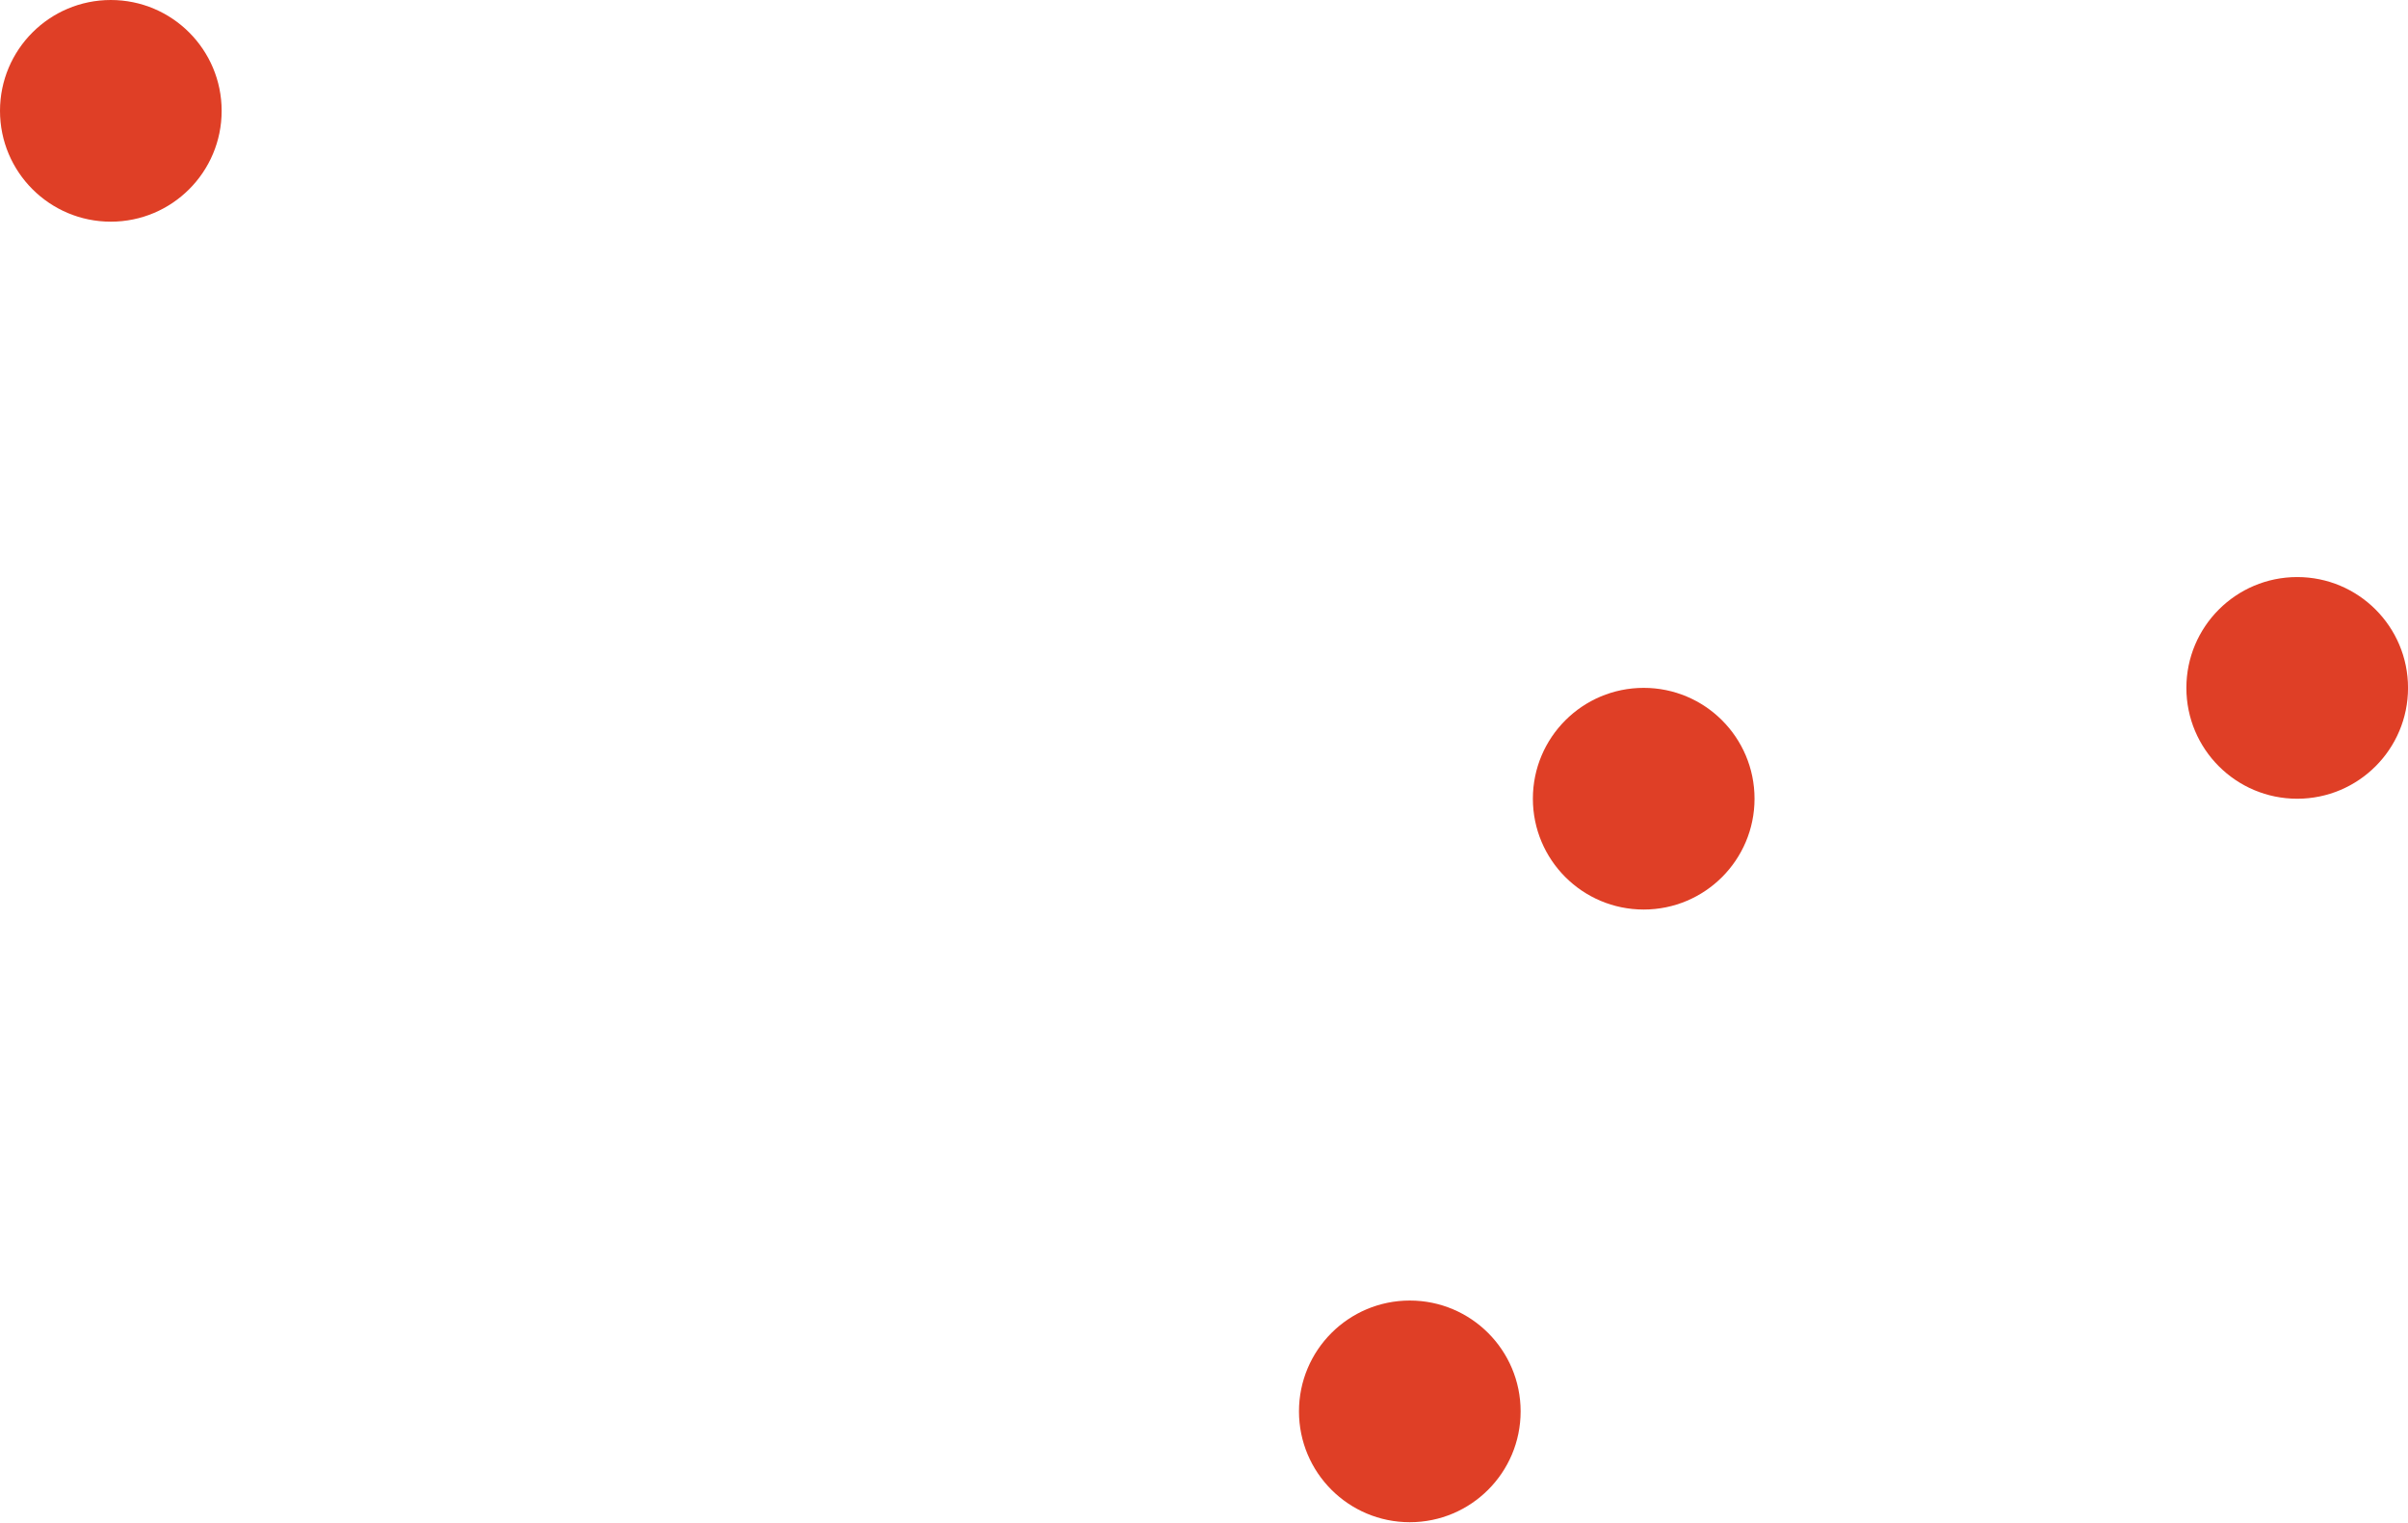
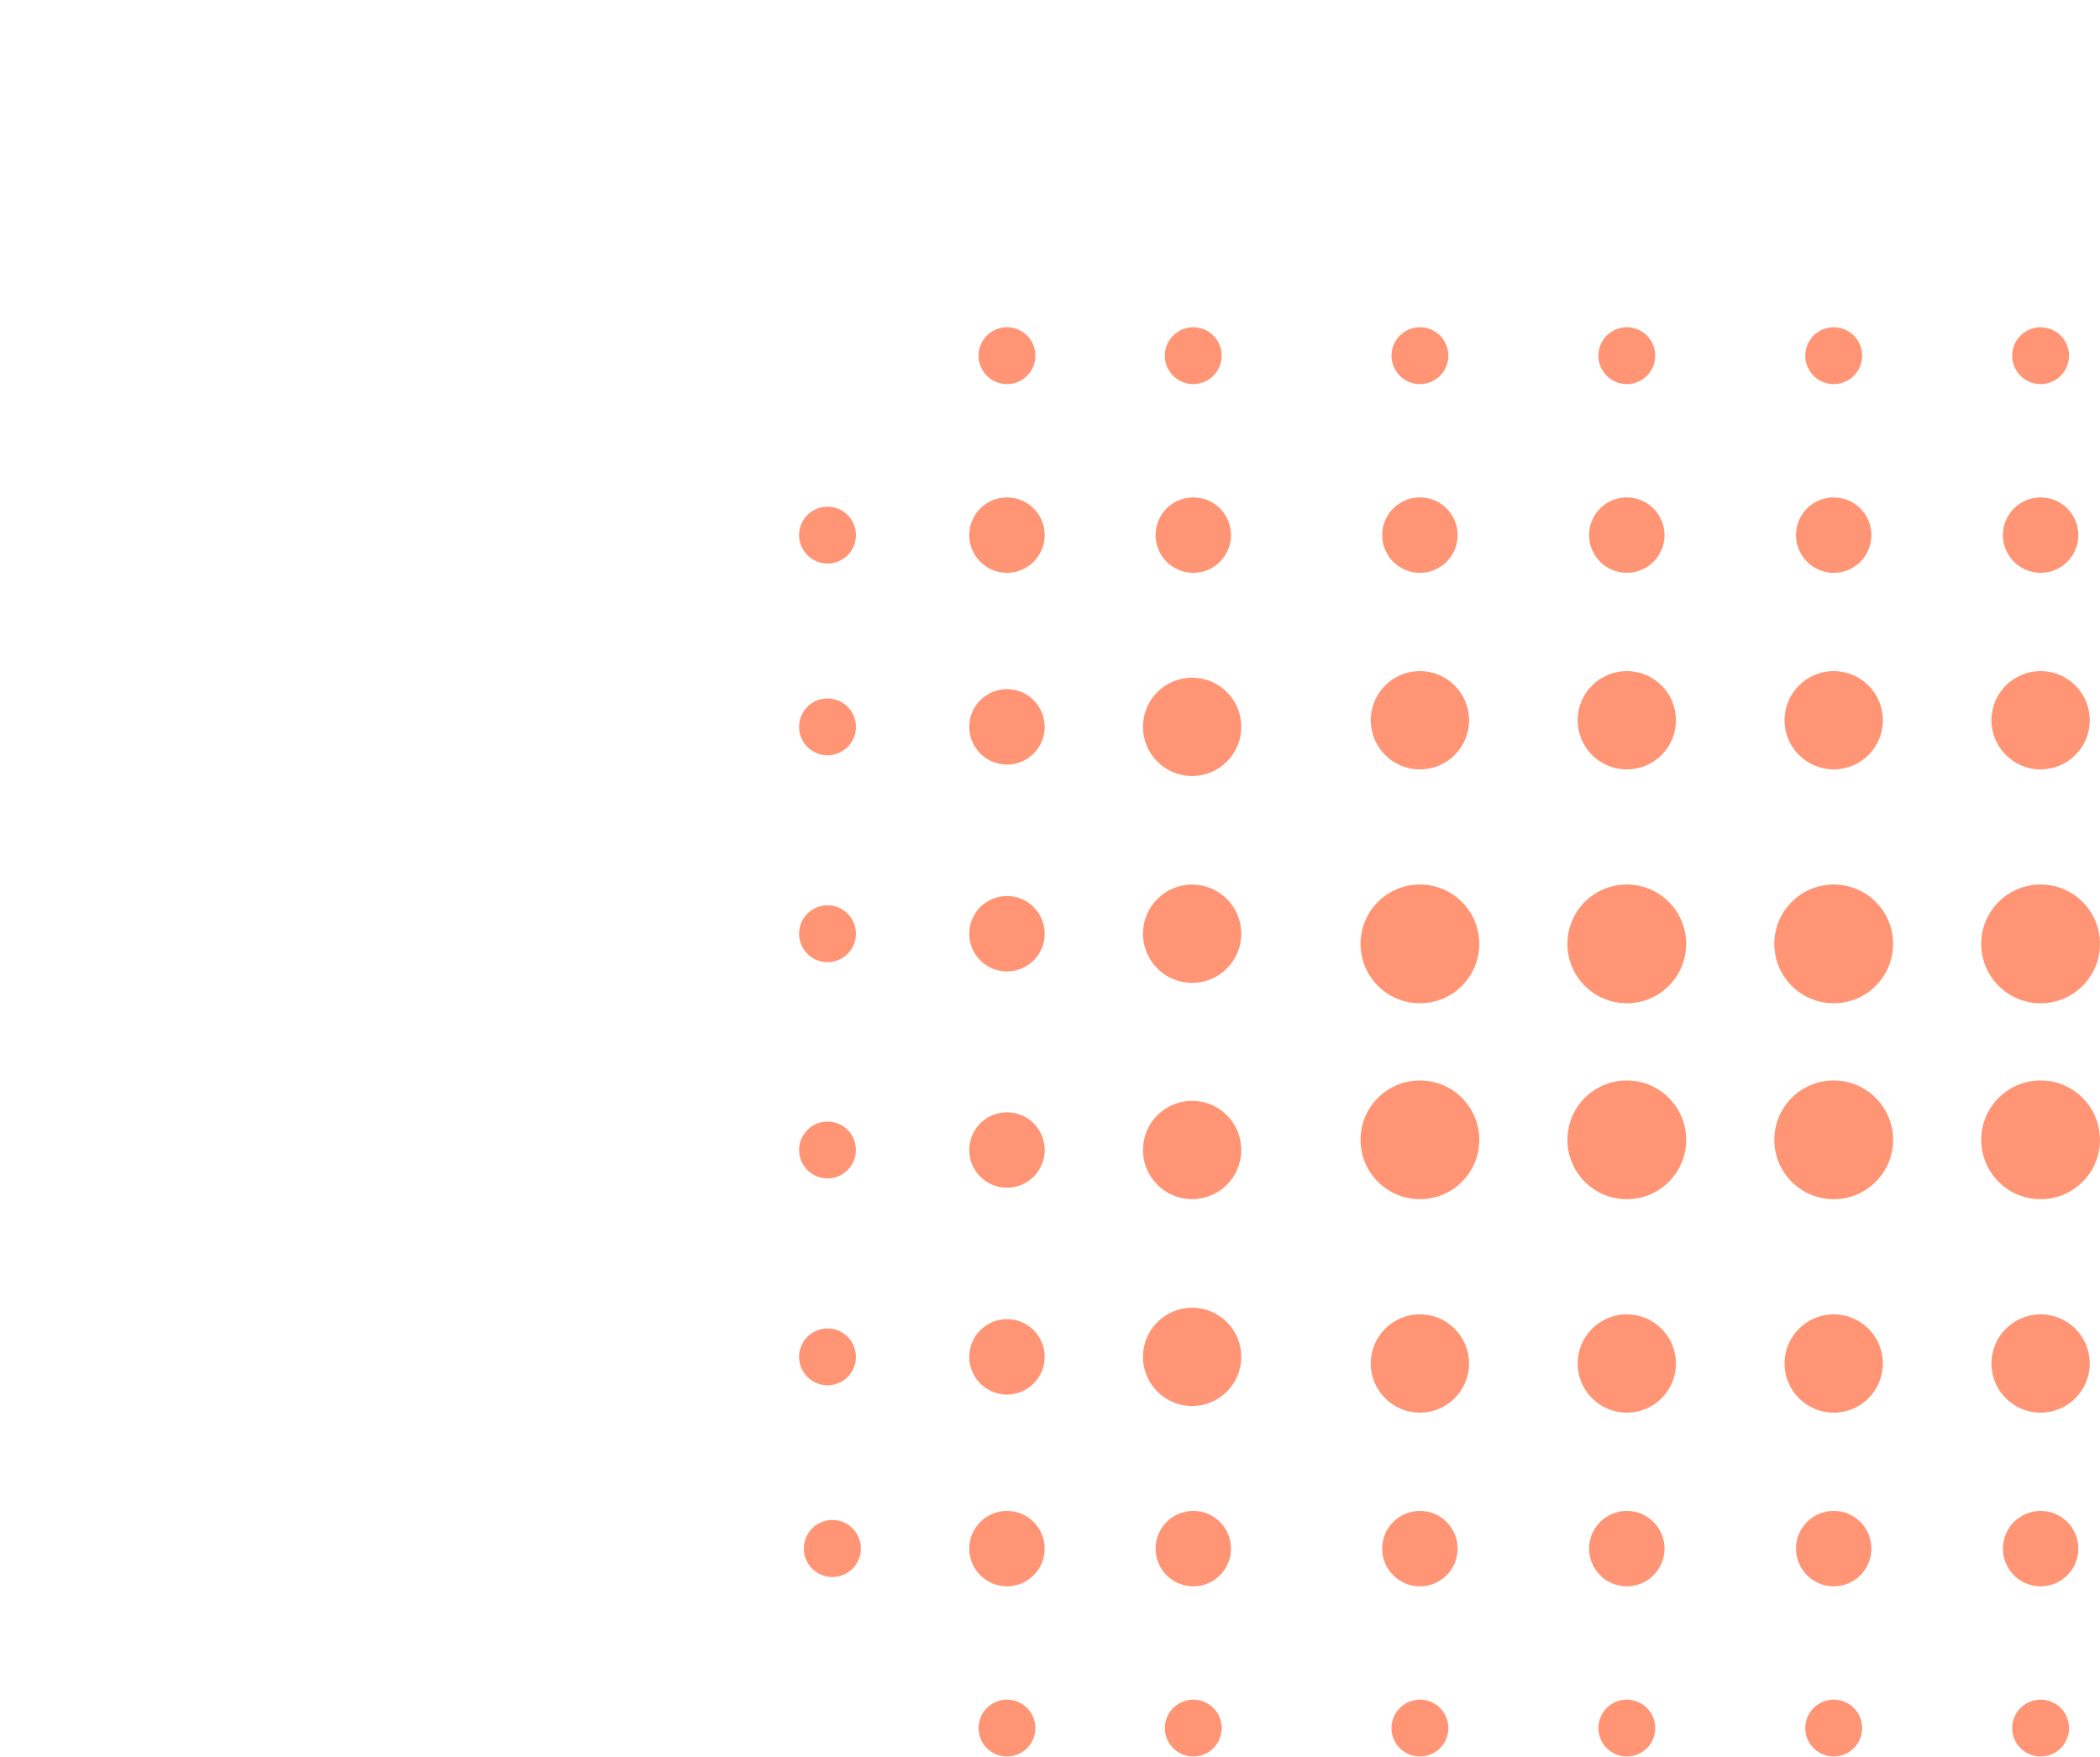
- <svg xmlns="http://www.w3.org/2000/svg" viewBox="0 0 719.41 454.72">
+ <svg xmlns="http://www.w3.org/2000/svg" viewBox="0 0 917.94 767.92">
  <defs>
-     <style>.cls-1{fill:#df3f26;}</style>
+     <style>.cls-1{opacity:0.9;}.cls-2{fill:#ff8a65;}.cls-3{fill:none;}</style>
  </defs>
  <g id="Layer_2" data-name="Layer 2">
-     <g id="Dots">
-       <g id="Red">
-         <circle class="cls-1" cx="421.19" cy="421.61" r="33.11" />
-         <circle class="cls-1" cx="491.07" cy="238.59" r="33.11" />
-         <circle class="cls-1" cx="686.31" cy="205.49" r="33.11" />
-         <circle class="cls-1" cx="33.11" cy="33.11" r="33.11" />
+     <g id="Dots_3" data-name="Dots 3">
+       <g class="cls-1">
+         <circle class="cls-2" cx="891.98" cy="314.88" r="21.49" />
+         <circle class="cls-2" cx="801.54" cy="314.88" r="21.49" />
+         <circle class="cls-2" cx="711.1" cy="314.88" r="21.49" />
+         <circle class="cls-2" cx="620.66" cy="314.88" r="21.49" />
+         <circle class="cls-2" cx="542.71" cy="12.44" r="12.43" transform="translate(415.76 416.08) rotate(-30)" />
+         <circle class="cls-2" cx="452.27" cy="12.44" r="12.43" transform="translate(403.65 370.86) rotate(-30)" />
+         <circle class="cls-2" cx="361.83" cy="12.44" r="12.43" transform="translate(391.53 325.64) rotate(-30)" />
+         <circle class="cls-2" cx="271.39" cy="12.44" r="12.43" transform="translate(379.42 280.42) rotate(-30)" />
+         <circle class="cls-2" cx="891.98" cy="233.94" r="16.49" />
+         <circle class="cls-2" cx="801.54" cy="233.94" r="16.49" />
+         <circle class="cls-2" cx="711.1" cy="233.94" r="16.49" />
+         <circle class="cls-2" cx="620.66" cy="233.94" r="16.49" />
+         <circle class="cls-2" cx="891.98" cy="412.65" r="25.96" />
+         <circle class="cls-2" cx="801.54" cy="412.65" r="25.96" />
+         <circle class="cls-2" cx="711.1" cy="412.65" r="25.96" />
+         <circle class="cls-2" cx="620.66" cy="412.65" r="25.96" />
+         <circle class="cls-2" cx="521.09" cy="317.77" r="21.49" />
+         <circle class="cls-2" cx="521.09" cy="408.21" r="21.49" />
+         <circle class="cls-2" cx="12.44" cy="174.72" r="12.43" transform="translate(263.58 172.68) rotate(-30)" />
+         <circle class="cls-2" cx="12.44" cy="90.89" r="12.43" transform="translate(305.5 161.45) rotate(-30)" />
+         <circle class="cls-2" cx="12.44" cy="265.16" r="12.43" transform="translate(218.36 184.8) rotate(-30)" />
+         <circle class="cls-2" cx="440.16" cy="317.77" r="16.49" />
+         <circle class="cls-2" cx="440.16" cy="408.21" r="16.49" />
+         <circle class="cls-2" cx="172.32" cy="12.44" r="12.43" transform="translate(366.14 230.88) rotate(-30)" />
+         <circle class="cls-2" cx="90.89" cy="12.44" r="12.43" transform="translate(355.23 190.16) rotate(-30)" />
+         <circle class="cls-2" cx="521.6" cy="233.94" r="16.49" />
+         <circle class="cls-2" cx="440.16" cy="233.94" r="16.49" />
+         <circle class="cls-2" cx="891.98" cy="596.1" r="21.49" />
+         <circle class="cls-2" cx="801.54" cy="596.1" r="21.49" />
+         <circle class="cls-2" cx="711.1" cy="596.1" r="21.49" />
+         <circle class="cls-2" cx="620.66" cy="596.1" r="21.49" />
+         <circle class="cls-2" cx="542.71" cy="612.43" r="12.43" transform="translate(90.25 919.27) rotate(-60)" />
+         <circle class="cls-2" cx="452.27" cy="612.43" r="12.43" transform="translate(45.03 840.95) rotate(-60)" />
+         <circle class="cls-2" cx="361.83" cy="612.43" r="12.43" transform="translate(-0.19 762.62) rotate(-60)" />
+         <circle class="cls-2" cx="271.39" cy="612.43" r="12.43" transform="translate(-45.41 684.3) rotate(-60)" />
+         <circle class="cls-2" cx="891.98" cy="677.03" r="16.49" />
+         <circle class="cls-2" cx="801.54" cy="677.03" r="16.49" />
+         <circle class="cls-2" cx="711.1" cy="677.03" r="16.49" />
+         <circle class="cls-2" cx="620.66" cy="677.03" r="16.49" />
+         <circle class="cls-2" cx="891.98" cy="498.32" r="25.96" />
+         <circle class="cls-2" cx="801.54" cy="498.32" r="25.96" />
+         <circle class="cls-2" cx="711.1" cy="498.32" r="25.96" />
+         <circle class="cls-2" cx="620.66" cy="498.32" r="25.96" />
+         <circle class="cls-2" cx="521.09" cy="593.2" r="21.49" />
+         <circle class="cls-2" cx="521.09" cy="502.76" r="21.49" />
+         <circle class="cls-2" cx="12.44" cy="450.14" r="12.43" transform="translate(-34.34 378.9) rotate(-60)" />
+         <circle class="cls-2" cx="12.44" cy="533.98" r="12.43" transform="matrix(0.5, -0.87, 0.87, 0.5, -106.95, 420.81)" />
+         <circle class="cls-2" cx="12.44" cy="359.7" r="12.43" transform="translate(43.98 333.68) rotate(-60)" />
+         <circle class="cls-2" cx="440.16" cy="593.2" r="16.49" />
+         <circle class="cls-2" cx="440.16" cy="502.76" r="16.49" />
+         <circle class="cls-2" cx="172.32" cy="612.43" r="12.43" transform="translate(-94.94 598.51) rotate(-60)" />
+         <circle class="cls-2" cx="90.89" cy="612.43" r="12.43" transform="translate(-135.66 527.98) rotate(-60)" />
+         <circle class="cls-2" cx="521.6" cy="677.03" r="16.49" />
+         <circle class="cls-2" cx="440.16" cy="677.03" r="16.49" />
      </g>
+       <rect class="cls-3" width="85" height="70.89" />
    </g>
  </g>
</svg>
